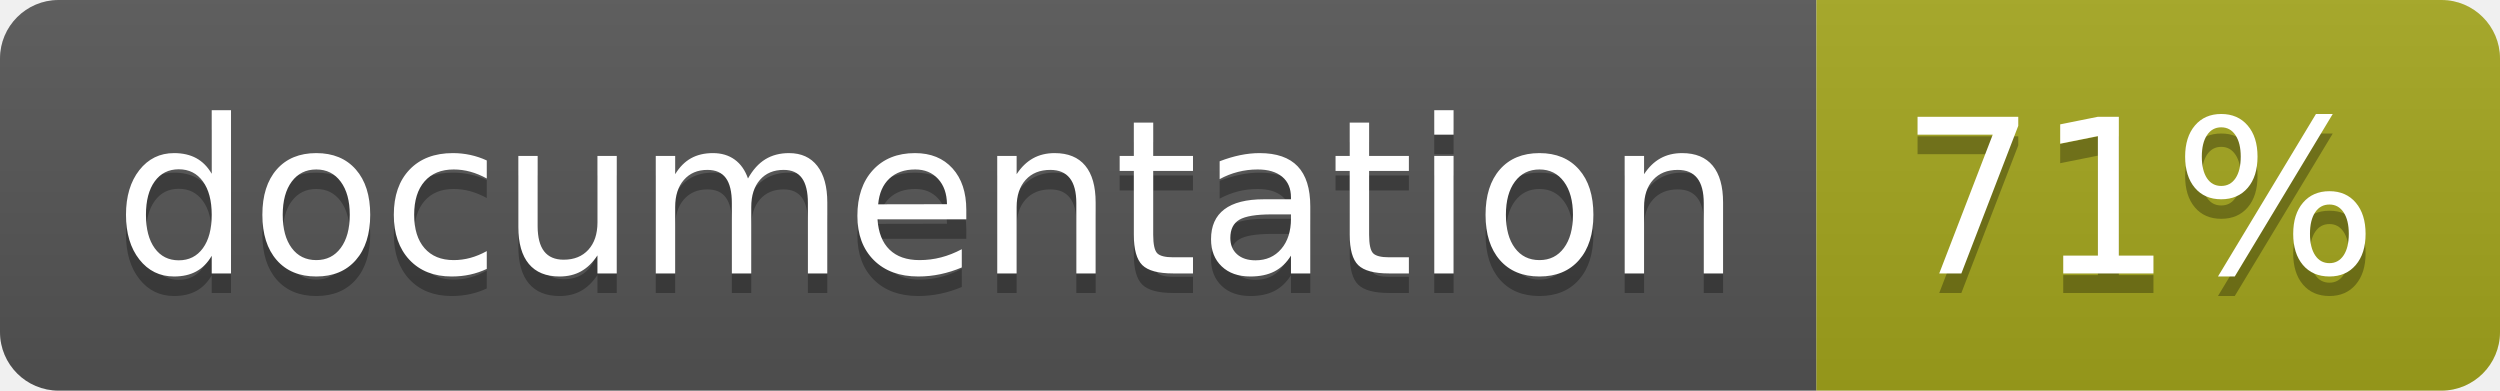
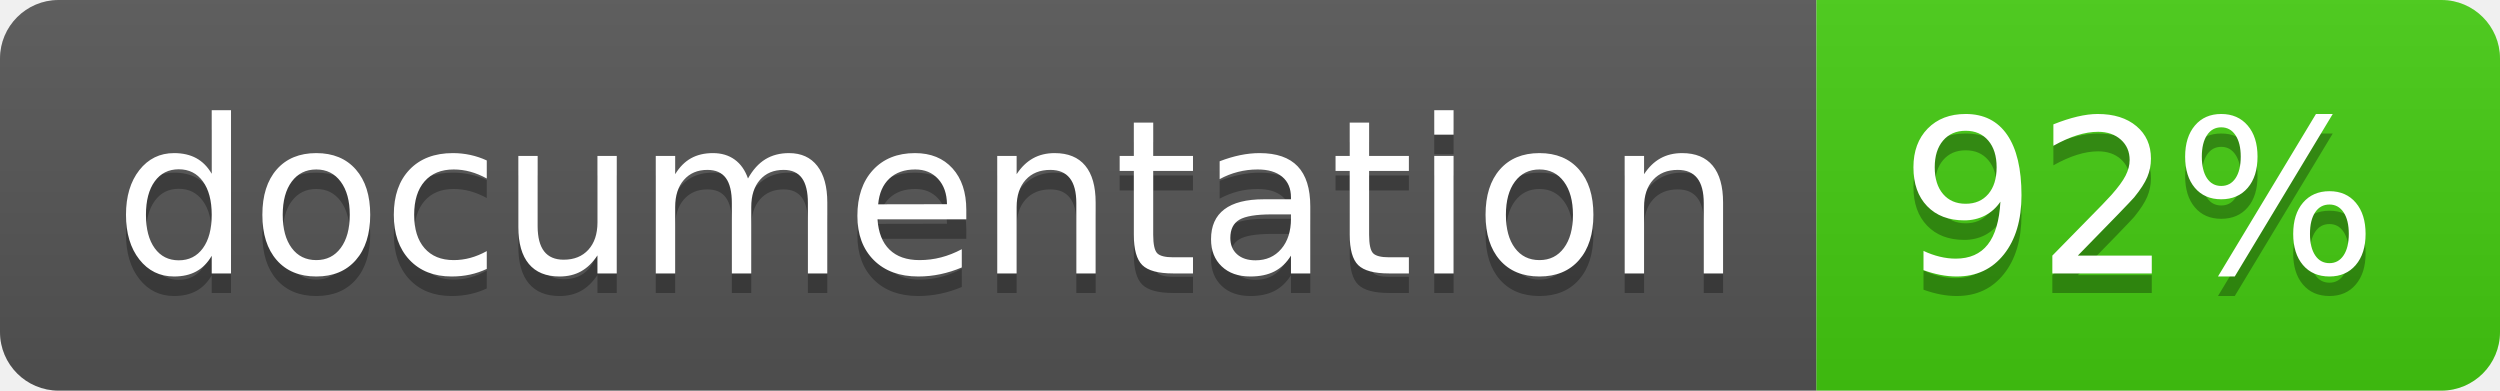
<svg xmlns="http://www.w3.org/2000/svg" width="128" height="20">
  <linearGradient id="b" x2="0" y2="100%">
    <stop offset="0" stop-color="#bbb" stop-opacity=".1" />
    <stop offset="1" stop-opacity=".1" />
  </linearGradient>
  <clipPath id="a">
    <rect width="128" height="20" rx="3" fill="#fff" />
  </clipPath>
  <g clip-path="url(#a)">
    <path fill="#555" d="M0 0h93v20H0z" />
-     <path fill="#a4a61d" d="M93 0h35v20H93z" />
+     <path fill="#4c1" d="M93 0h35v20H93z" />
    <path fill="url(#b)" d="M0 0h128v20H0z" />
  </g>
  <g fill="#fff" text-anchor="middle" font-family="DejaVu Sans,Verdana,Geneva,sans-serif" font-size="110">
    <text x="475" y="150" fill="#010101" fill-opacity=".3" transform="scale(.1)" textLength="830">
      documentation
    </text>
    <text x="475" y="140" transform="scale(.1)" textLength="830">
      documentation
    </text>
    <text x="1095" y="150" fill="#010101" fill-opacity=".3" transform="scale(.1)" textLength="250">
-       71%
+       92%
    </text>
    <text x="1095" y="140" transform="scale(.1)" textLength="250">
-       71%
+       92%
    </text>
  </g>
</svg>
